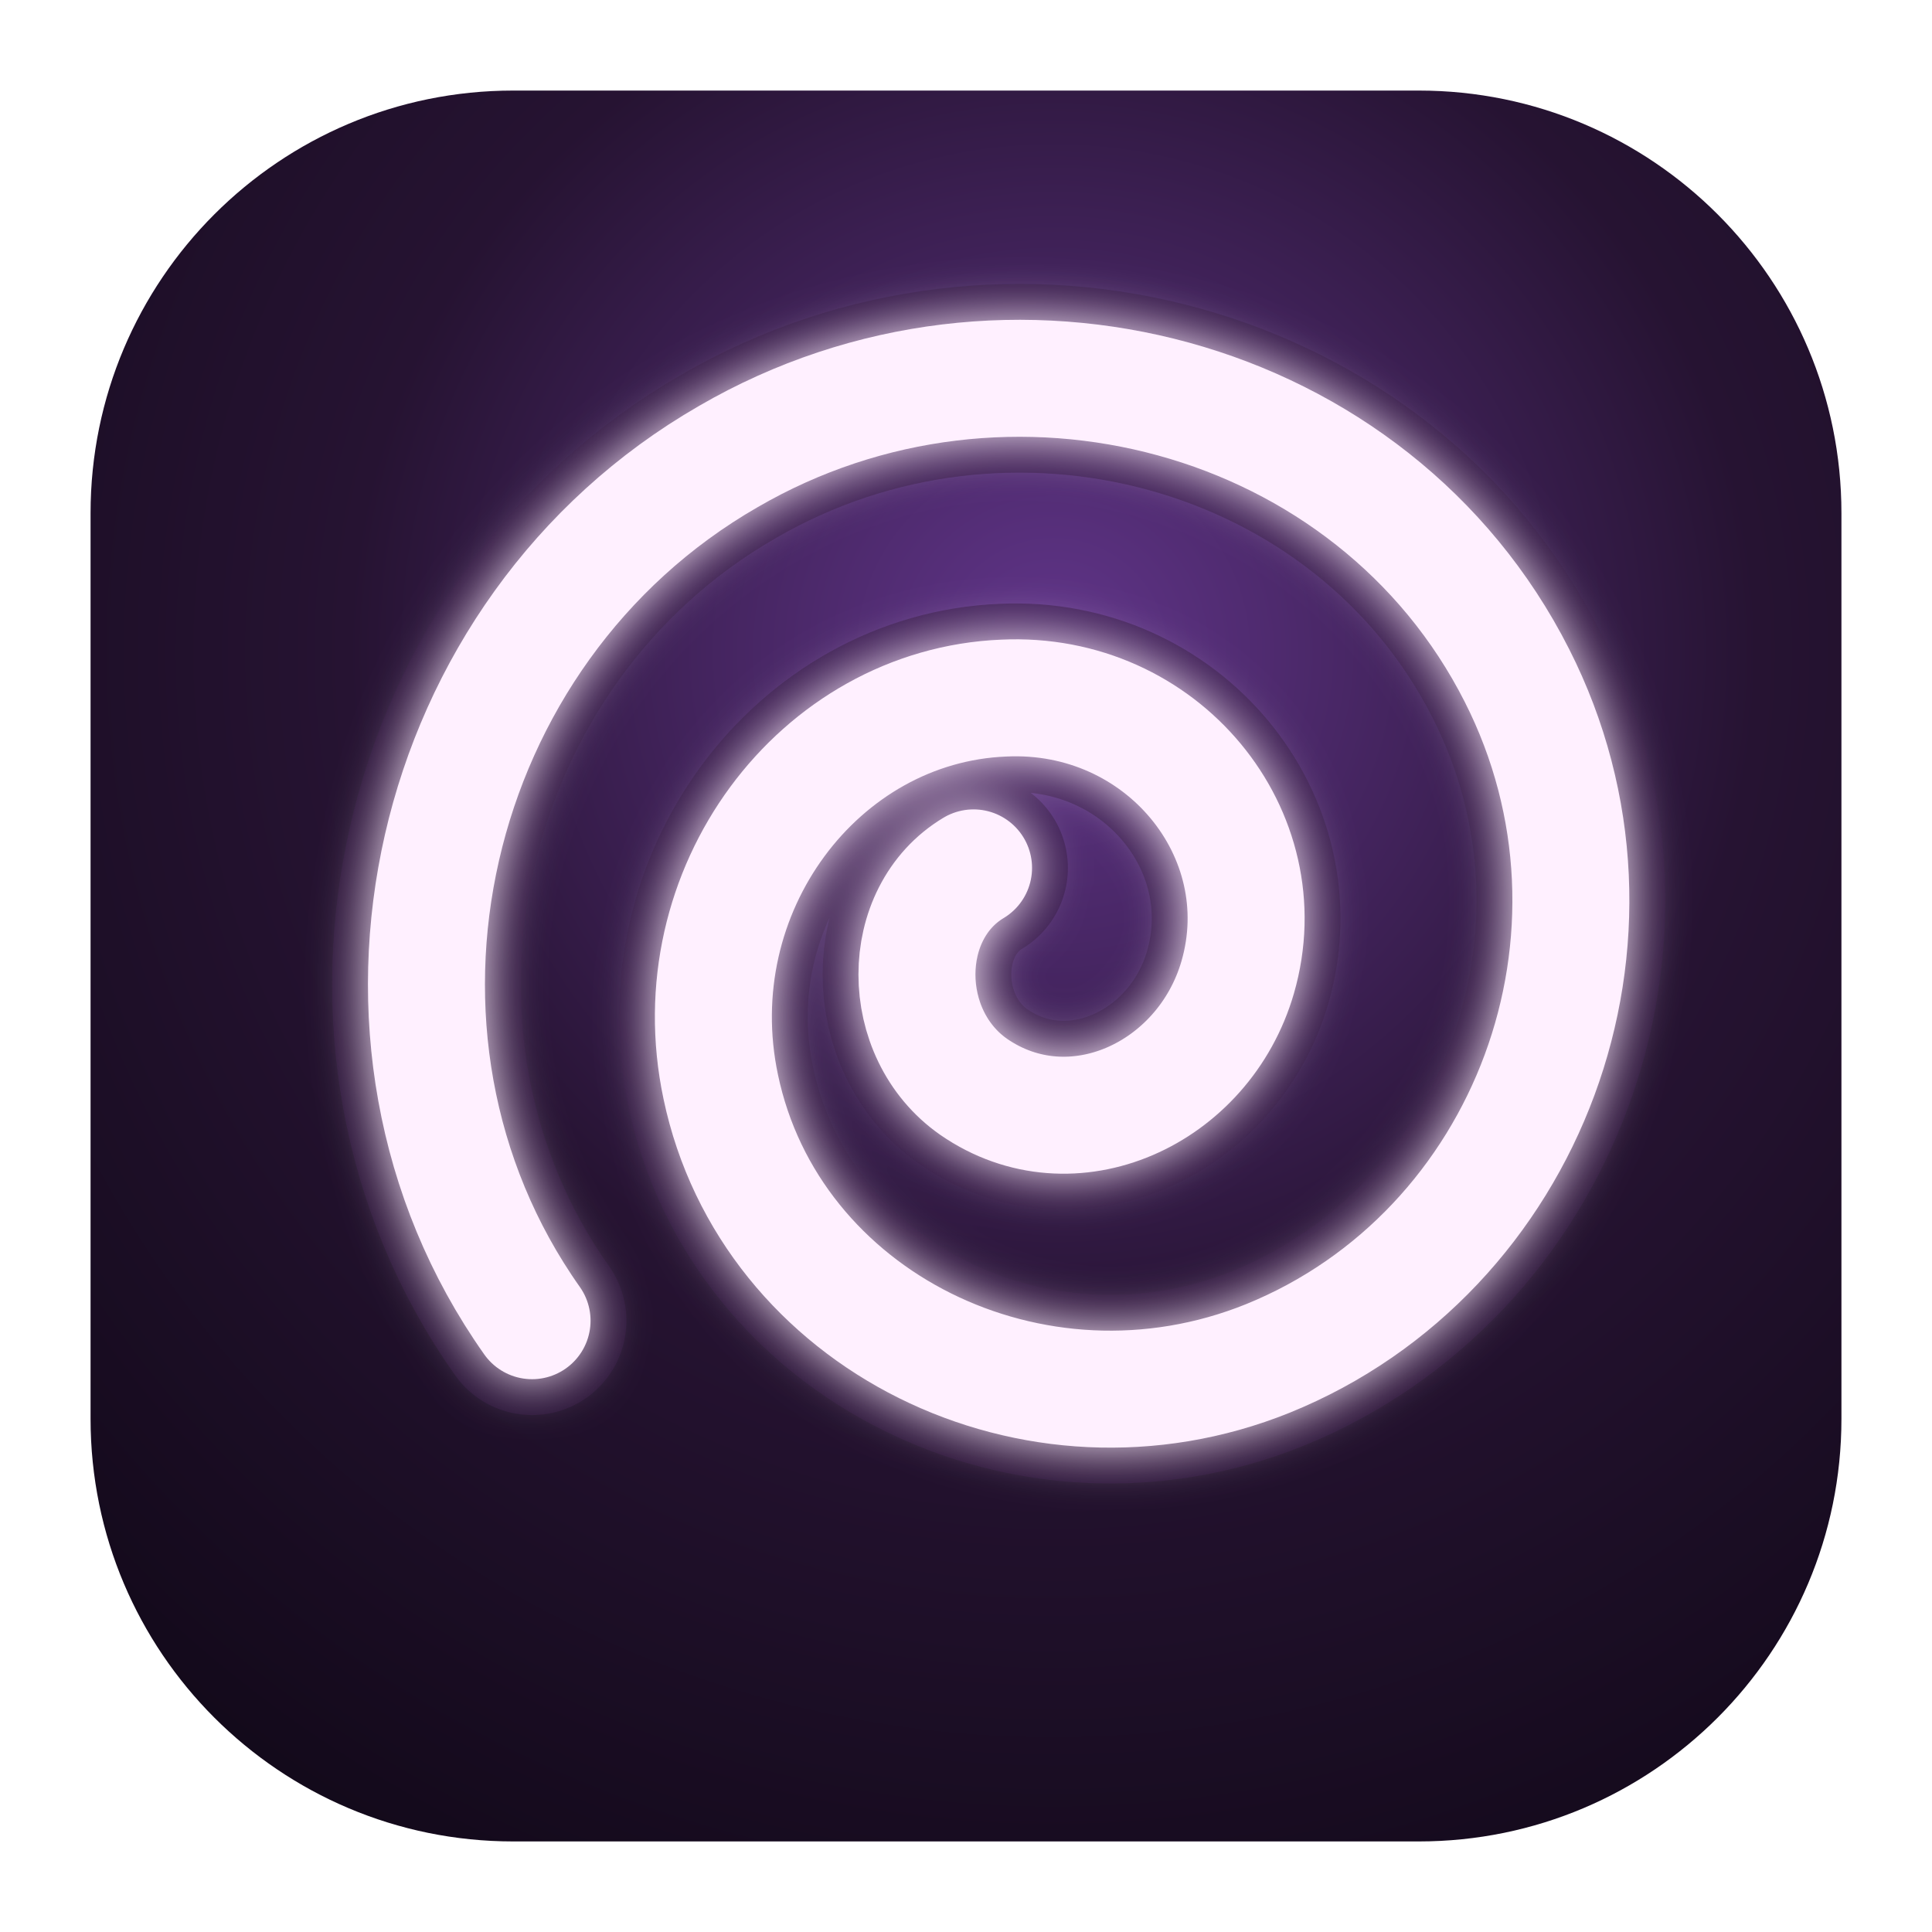
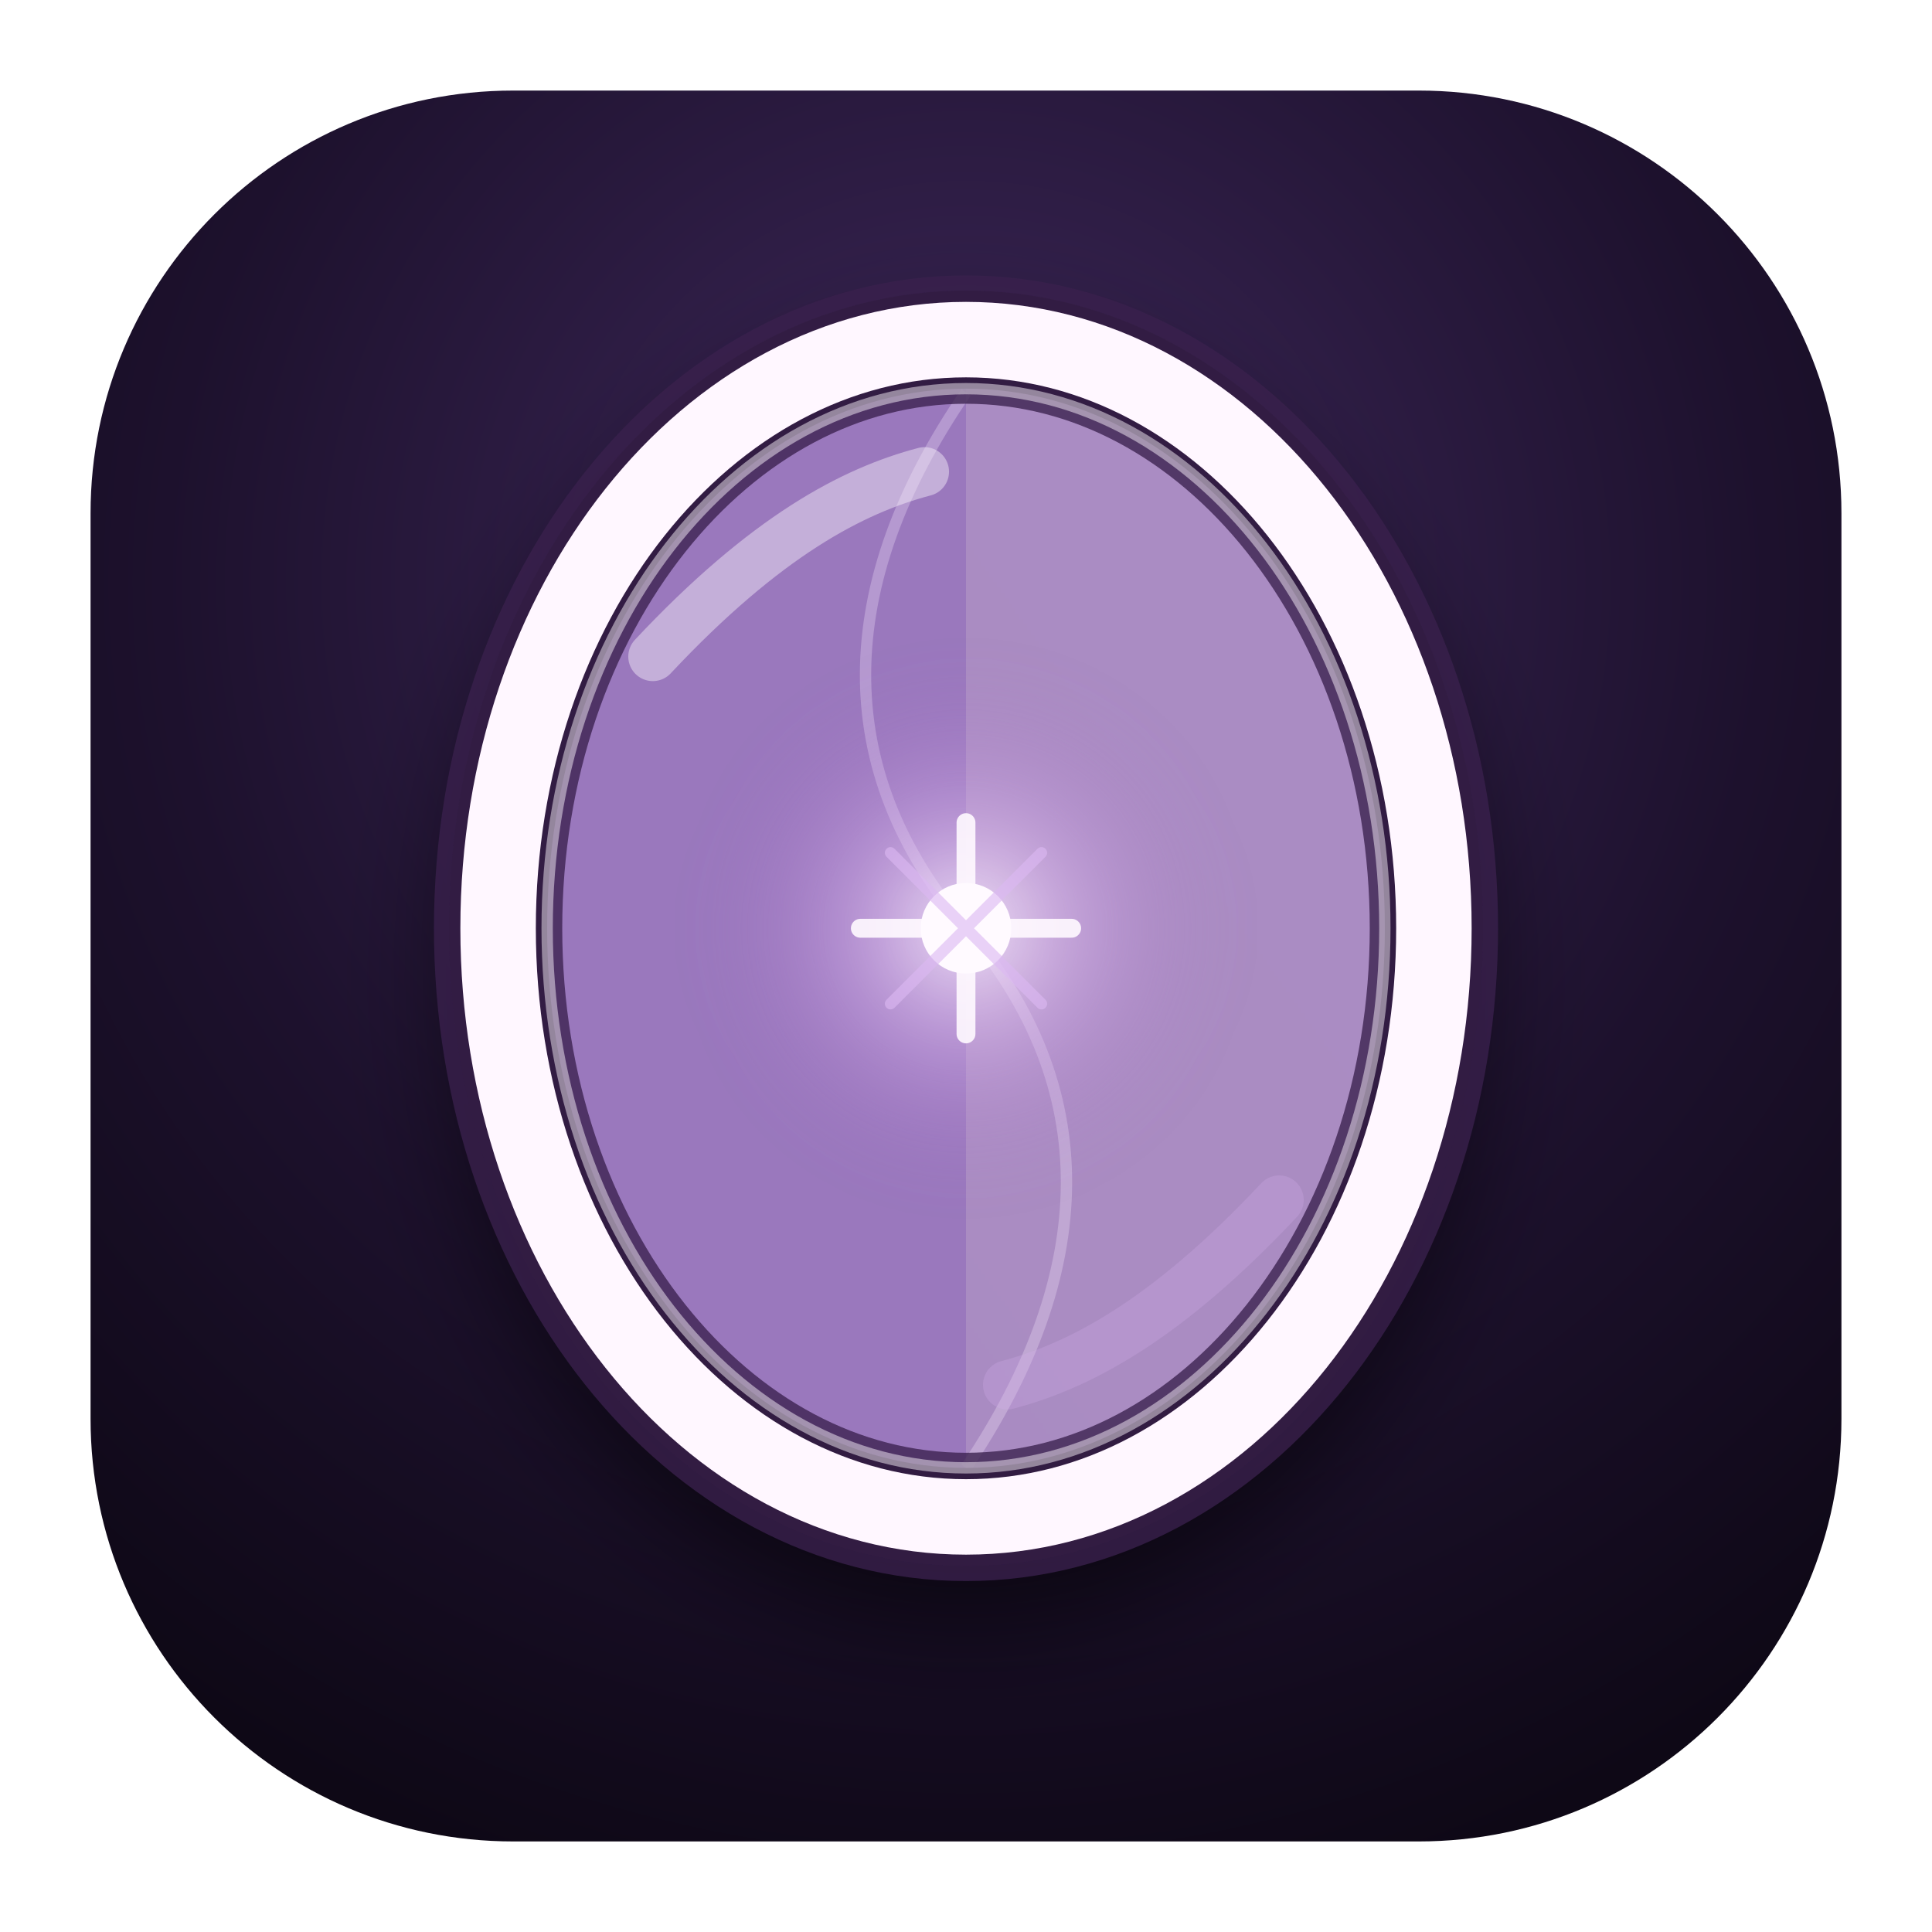
<svg xmlns="http://www.w3.org/2000/svg" width="512" height="512" viewBox="0 0 512 512" role="img" aria-labelledby="title desc">
  <defs>
-     <radialGradient id="bg" cx="55%" cy="32%" r="84%">
-       <stop offset="0" stop-color="#61358a" />
-       <stop offset="0.48" stop-color="#261332" />
-       <stop offset="1" stop-color="#100817" />
+     <radialGradient id="background" cx="50%" cy="28%" r="82%">
+       <stop offset="0" stop-color="#3e285b" />
+       <stop offset="0.56" stop-color="#1d112d" />
+       <stop offset="1" stop-color="#0c0713" />
    </radialGradient>
-     <linearGradient id="spiral" x1="116" y1="112" x2="394" y2="402">
-       <stop offset="0" stop-color="#fff0ff" />
-       <stop offset="0.5" stop-color="#d49af5" />
-       <stop offset="1" stop-color="#8752bd" />
+     <linearGradient id="frame" x1="130" y1="100" x2="382" y2="404">
+       <stop offset="0" stop-color="#fff7ff" />
+       <stop offset="0.24" stop-color="#dcb8f2" />
+       <stop offset="0.62" stop-color="#8b55b7" />
+       <stop offset="1" stop-color="#5a327d" />
    </linearGradient>
-     <filter id="glow" x="-40%" y="-40%" width="180%" height="180%">
-       <feGaussianBlur stdDeviation="7" result="b" />
-       <feMerge>
-         <feMergeNode in="b" />
-         <feMergeNode in="SourceGraphic" />
-       </feMerge>
+     <linearGradient id="leftGlass" x1="130" y1="120" x2="266" y2="370">
+       <stop offset="0" stop-color="#9a78bd" />
+       <stop offset="0.55" stop-color="#452c62" />
+       <stop offset="1" stop-color="#1c122b" />
+     </linearGradient>
+     <linearGradient id="rightGlass" x1="382" y1="120" x2="246" y2="370">
+       <stop offset="0" stop-color="#f0ddfa" />
+       <stop offset="0.45" stop-color="#7c579e" />
+       <stop offset="1" stop-color="#271735" />
+     </linearGradient>
+     <radialGradient id="innerLight" cx="50%" cy="50%" r="50%">
+       <stop offset="0" stop-color="#fffaff" stop-opacity="0.92" />
+       <stop offset="0.35" stop-color="#e6c4f6" stop-opacity="0.52" />
+       <stop offset="1" stop-color="#a66dca" stop-opacity="0" />
+     </radialGradient>
+     <clipPath id="glassClip">
+       <ellipse cx="256" cy="246" rx="111" ry="143" />
+     </clipPath>
+     <filter id="softGlow" x="-60%" y="-60%" width="220%" height="220%">
+       <feGaussianBlur stdDeviation="8" />
+     </filter>
+     <filter id="frameShadow" x="-30%" y="-25%" width="160%" height="170%">
+       <feDropShadow dx="0" dy="14" stdDeviation="14" flood-color="#050208" flood-opacity="0.62" />
    </filter>
  </defs>
-   <rect x="24" y="24" width="464" height="464" rx="112" fill="url(#bg)" />
-   <path d="M141 350c-53-75-28-183 52-229 74-43 171-17 209 58 35 69 3 153-66 181-62 25-132-10-145-72-11-52 26-101 75-103 42-2 73 36 62 74-9 31-44 47-70 29-20-14-20-46 0-58" fill="none" stroke="#321641" stroke-width="50" stroke-linecap="round" stroke-linejoin="round" opacity=".58" />
-   <path d="M141 350c-53-75-28-183 52-229 74-43 171-17 209 58 35 69 3 153-66 181-62 25-132-10-145-72-11-52 26-101 75-103 42-2 73 36 62 74-9 31-44 47-70 29-20-14-20-46 0-58" fill="none" stroke="url(#spiral)" stroke-width="31" stroke-linecap="round" stroke-linejoin="round" filter="url(#glow)" />
-   <circle cx="258" cy="230" r="13" fill="#fff0ff" />
+   <rect x="24" y="24" width="464" height="464" rx="112" fill="url(#background)" />
+   <ellipse cx="256" cy="246" rx="137" ry="169" fill="#120a1c" opacity="0.9" filter="url(#frameShadow)" />
+   <g clip-path="url(#glassClip)">
+     <rect x="145" y="103" width="111" height="286" fill="url(#leftGlass)" />
+     <rect x="256" y="103" width="111" height="286" fill="url(#rightGlass)" />
+     <path d="M256 104 C221 155 220 204 256 246 C292 288 291 337 256 389" fill="none" stroke="#f4e6fb" stroke-width="3" stroke-opacity="0.3" />
+     <path d="M173 174 C203 142 226 130 245 125" fill="none" stroke="#fffaff" stroke-width="13" stroke-linecap="round" stroke-opacity="0.42" />
+     <path d="M339 318 C309 350 286 362 267 367" fill="none" stroke="#d5afea" stroke-width="13" stroke-linecap="round" stroke-opacity="0.26" />
+     <circle cx="256" cy="246" r="66" fill="url(#innerLight)" filter="url(#softGlow)" />
+   </g>
+   <ellipse cx="256" cy="246" rx="124" ry="156" fill="none" stroke="#3a204d" stroke-width="34" opacity="0.78" />
+   <ellipse cx="256" cy="246" rx="124" ry="156" fill="none" stroke="url(#frame)" stroke-width="20" />
+   <ellipse cx="256" cy="246" rx="111" ry="143" fill="none" stroke="#fff8ff" stroke-width="3" stroke-opacity="0.48" />
+   <circle cx="256" cy="246" r="12" fill="#fffaff" />
+   <path d="M256 218 V274 M228 246 H284" stroke="#fffaff" stroke-width="5" stroke-linecap="round" opacity="0.9" />
+   <path d="M236 226 L276 266 M276 226 L236 266" stroke="#dcb8f2" stroke-width="3" stroke-linecap="round" opacity="0.62" />
</svg>
